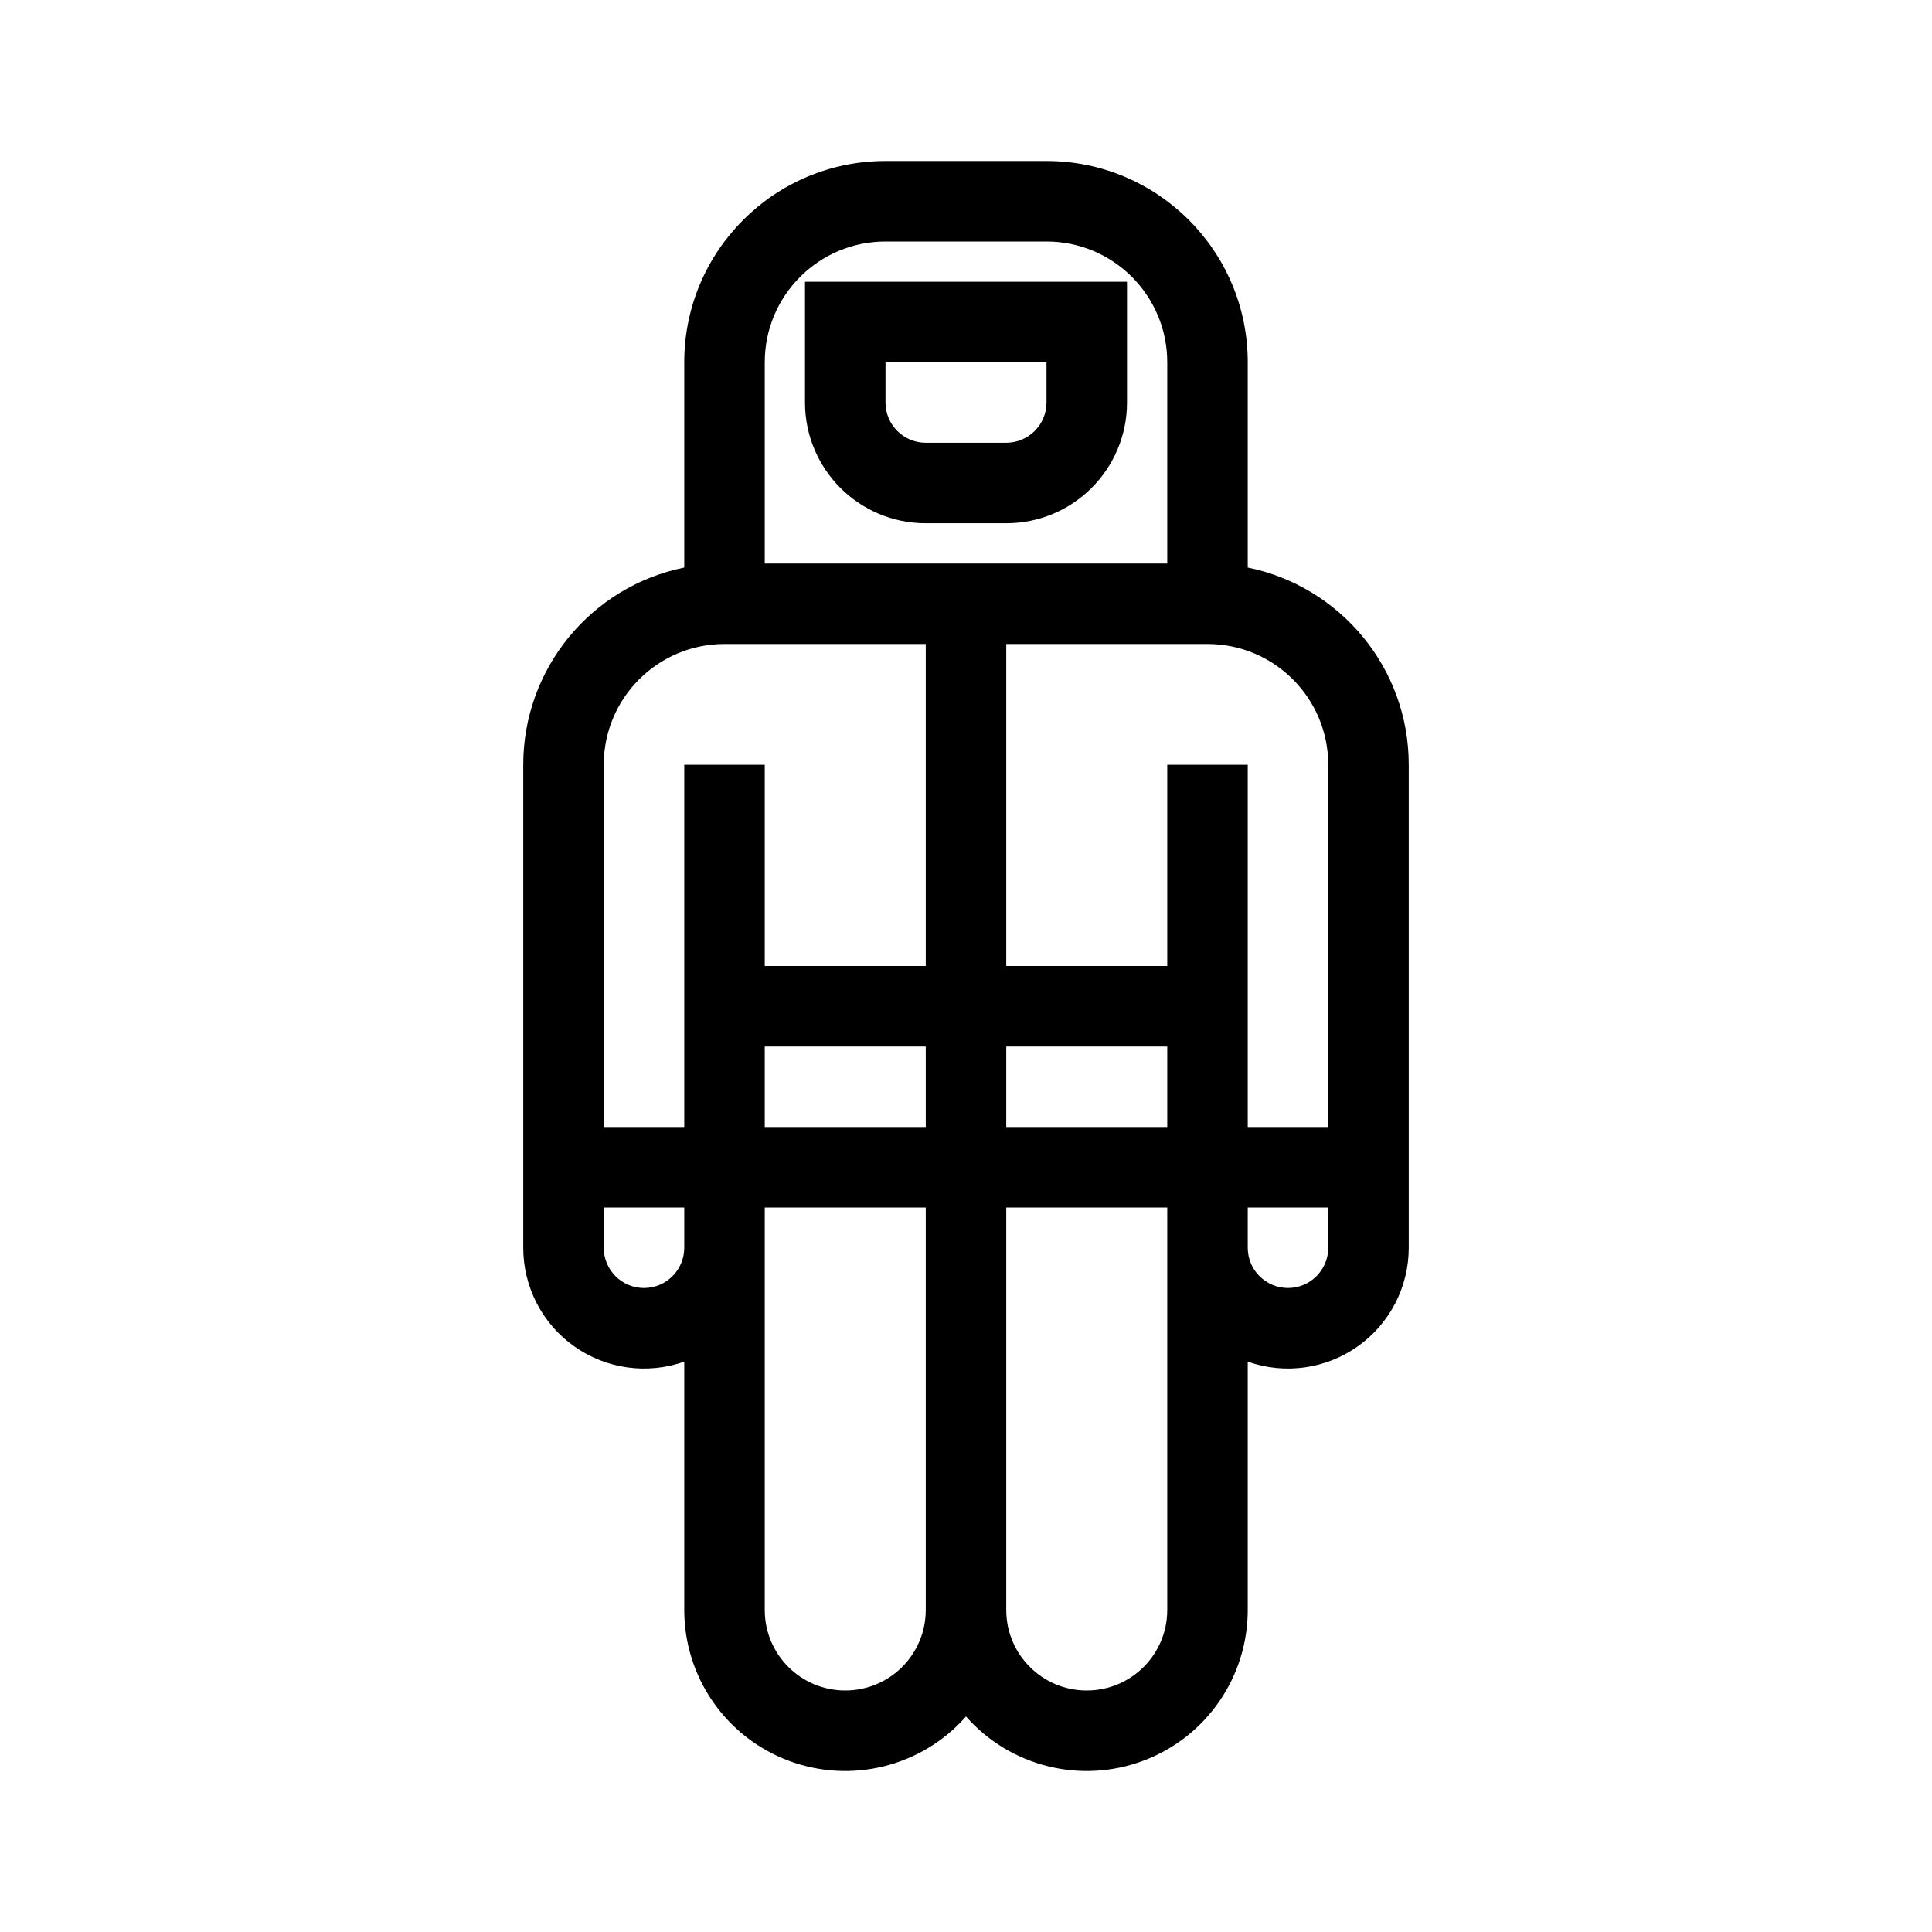
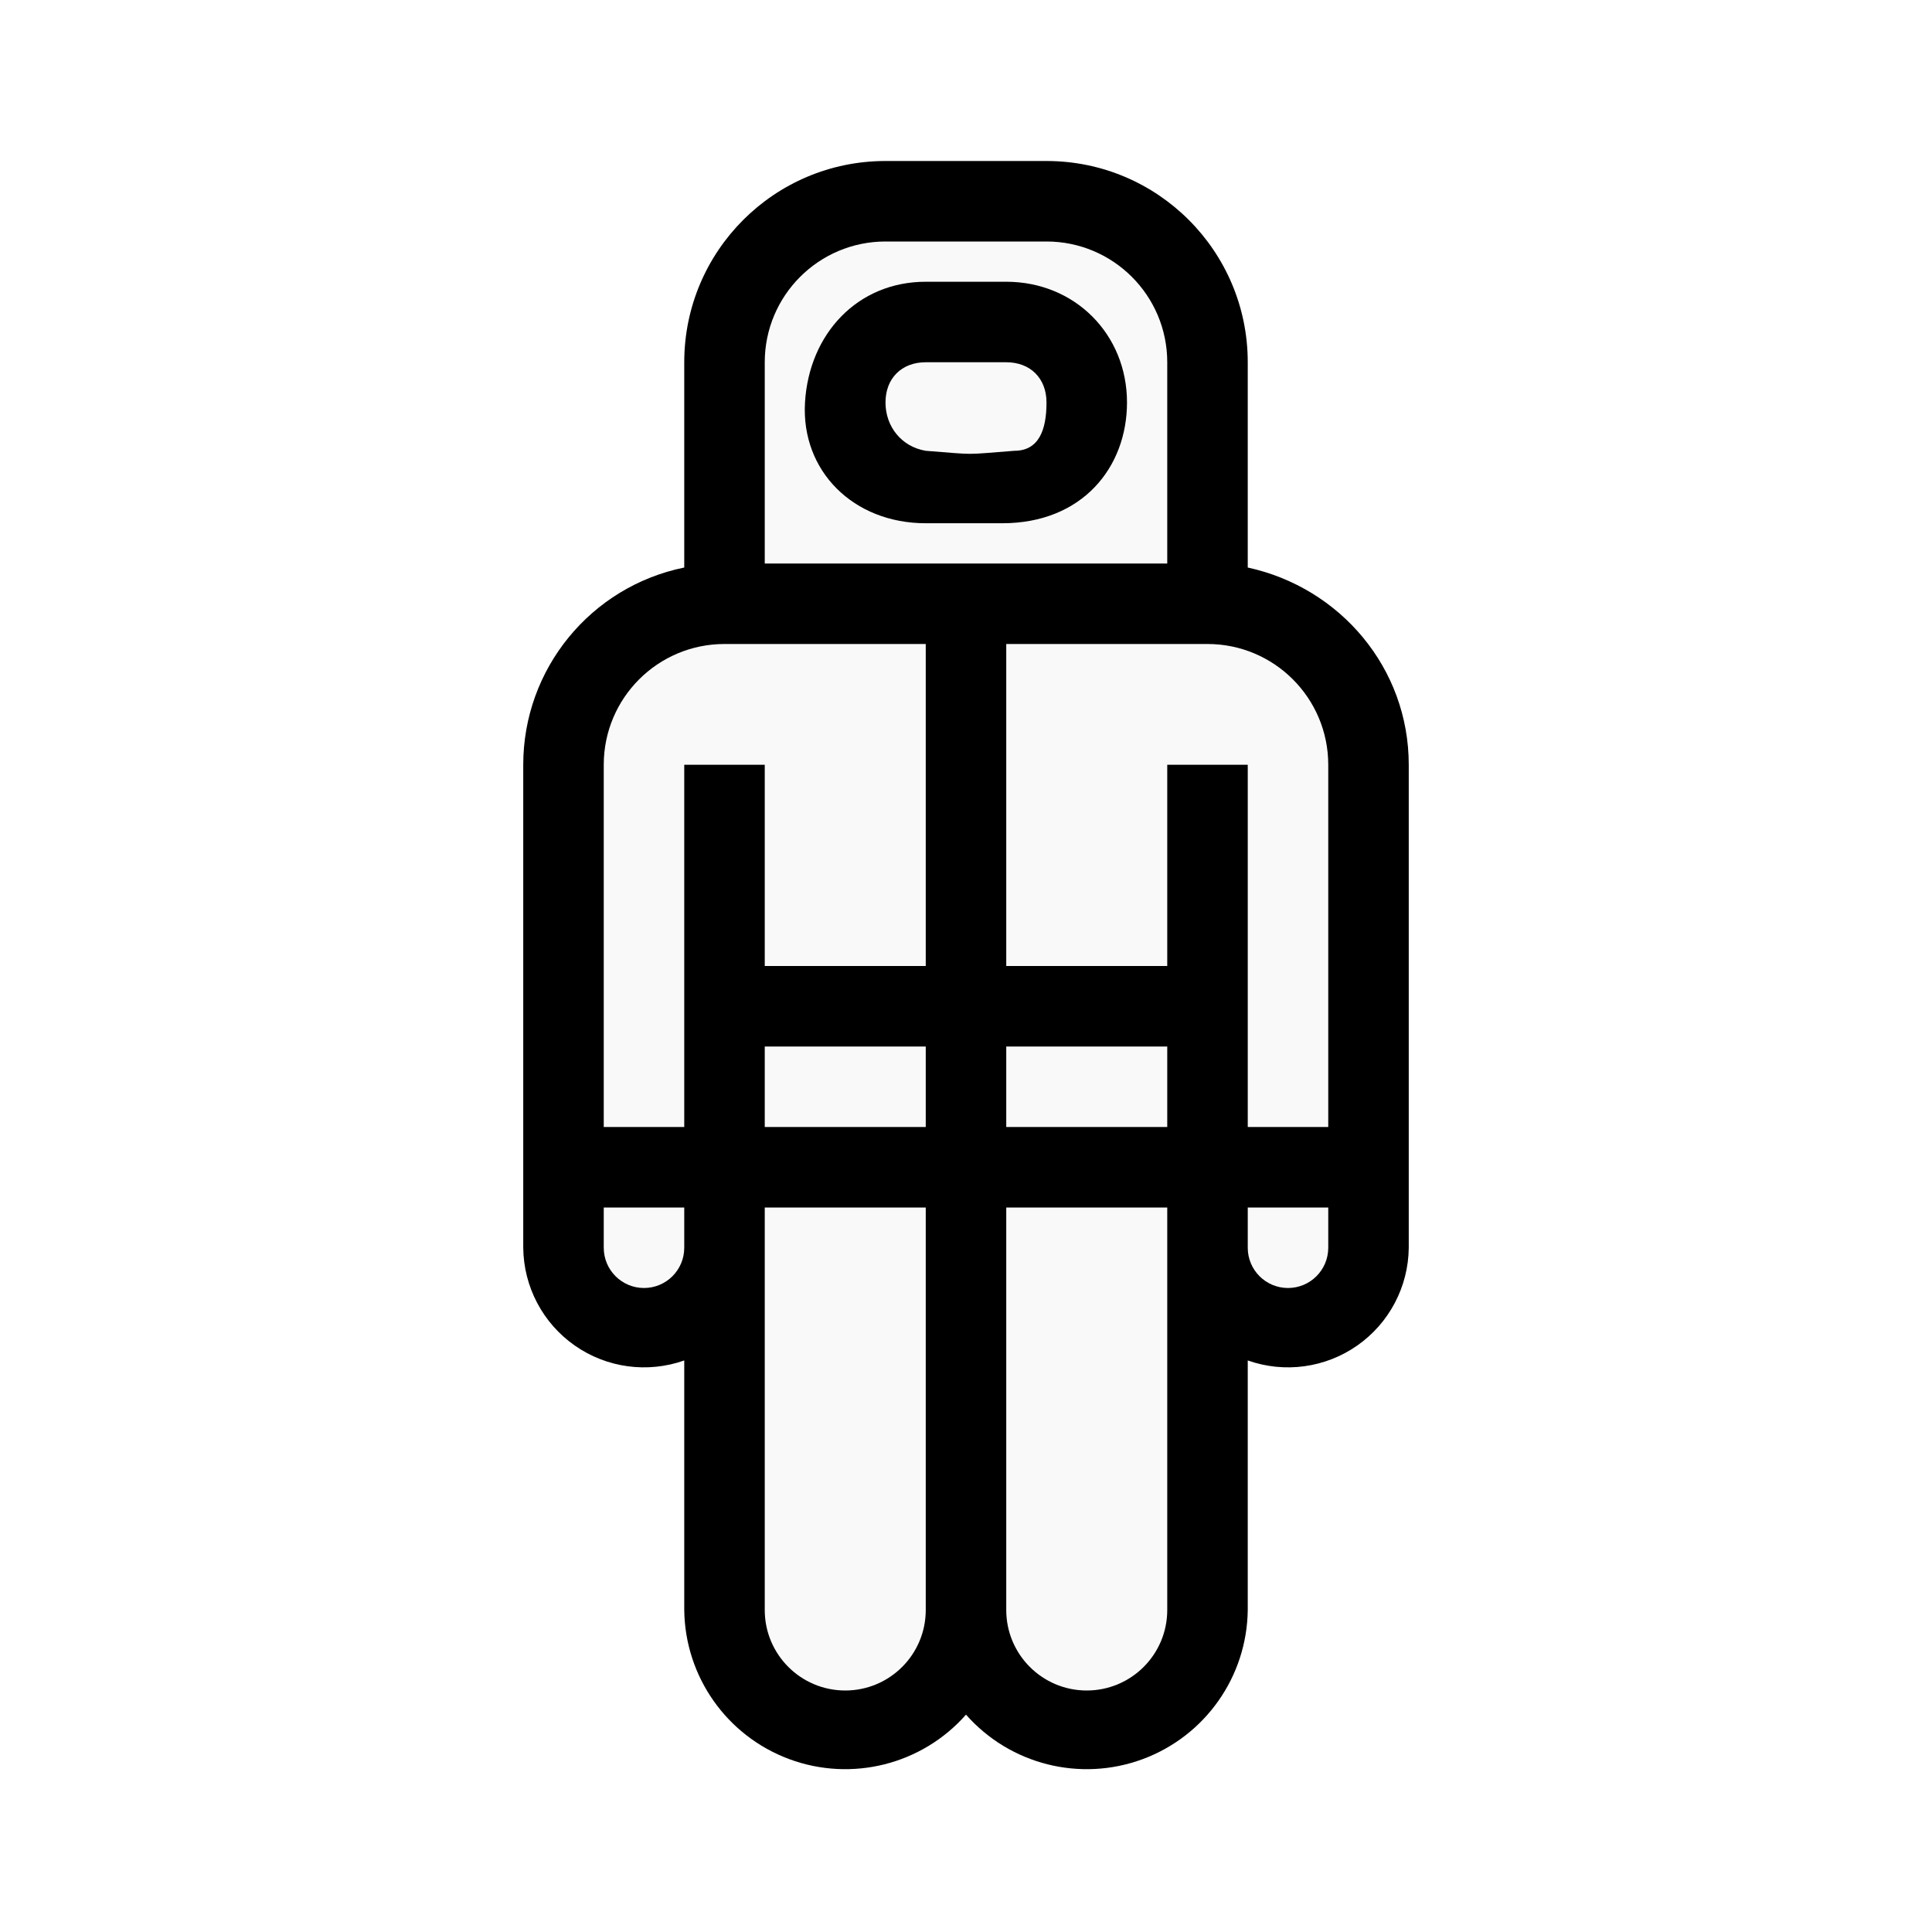
- <svg xmlns="http://www.w3.org/2000/svg" viewBox="0 0 48 48">
-   <g fill="currentColor" fill-rule="evenodd" clip-rule="evenodd">
-     <path d="M25 13a3 3 0 0 0 3-3V7h-8v3a3 3 0 0 0 3 3zm-2-2a1 1 0 0 1-1-1V9h4v1a1 1 0 0 1-1 1z" />
-     <path d="M17 9a5 5 0 0 1 5-5h4a5 5 0 0 1 5 5v5.1c2.282.463 4 2.481 4 4.9v12a3 3 0 0 1-4 2.83V40a4 4 0 0 1-7 2.646A4 4 0 0 1 17 40v-6.17A3 3 0 0 1 13 31V19a5 5 0 0 1 4-4.9zm13 7a3 3 0 0 1 3 3v9h-2v-9h-2v5h-4v-8zm2 16a1 1 0 0 1-1-1v-1h2v1a1 1 0 0 1-1 1m-5 10a2 2 0 0 1-2-2V30h4v10a2 2 0 0 1-2 2m-9-26a3 3 0 0 0-3 3v9h2v-9h2v5h4v-8zm3 26a2 2 0 0 0 2-2V30h-4v10a2 2 0 0 0 2 2m-5-10a1 1 0 0 0 1-1v-1h-2v1a1 1 0 0 0 1 1M26 6a3 3 0 0 1 3 3v5H19V9a3 3 0 0 1 3-3zm3 20v2h-4v-2zm-10 0v2h4v-2z" />
+ <svg xmlns="http://www.w3.org/2000/svg" viewBox="0 0 480 480">
+   <path style="fill:#f9f9f9" d="m 239 50 c 32 0 61 32 61 32 1 31 0 68 0 68 36 3 41 38 41 38 0 52 2 126 2 126 -14 19 -9 27 -39 9 -1 86 6 69 -4 85 -6 23 -32 26 -61 2 -28 29 -57 20 -57 -8 3 -71 2 -95 -11 -79 -12 16 -32 -4 -32 -4 C 140 197 127 166 166 152 208 129 161 94 185 75 190 42 239 50 239 50 Z" />
+   <g fill="currentColor" fill-rule="evenodd">
+     <path d="M 170 90 a 50 50 0 0 1 50 -50 h 40 a 50 50 0 0 1 50 50 v 51 c 23 5 40 25 40 49 v 120 a 30 30 0 0 1 -40 28 V 400 a 40 40 0 0 1 -70 26 A 40 40 0 0 1 170 400 v -62 A 30 30 0 0 1 130 310 V 190 a 50 50 0 0 1 40 -49 z m 130 70 a 30 30 0 0 1 30 30 v 90 h -20 v -90 h -20 v 50 h -40 v -80 z m 20 160 a 10 10 0 0 1 -10 -10 v -10 h 20 v 10 a 10 10 0 0 1 -10 10 m -50 100 a 20 20 0 0 1 -20 -20 V 300 h 40 v 100 a 20 20 0 0 1 -20 20 m -90 -260 a 30 30 0 0 0 -30 30 v 90 h 20 v -90 h 20 v 50 h 40 v -80 z m 30 260 a 20 20 0 0 0 20 -20 V 300 h -40 v 100 a 20 20 0 0 0 20 20 m -50 -100 a 10 10 0 0 0 10 -10 v -10 h -20 v 10 a 10 10 0 0 0 10 10 M 260 60 a 30 30 0 0 1 30 30 v 50 H 190 V 90 a 30 30 0 0 1 30 -30 z m 30 200 v 20 h -40 v -20 z m -100 0 v 20 h 40 v -20 z" />
+     <path d="m 250 70 c 17 0 30 13 30 30 0 16 -11 30 -31 30 C 227 130 250 130 230 130 212 130 199 117 200 100 201 83 213 70 230 70 Z m -20 20 c -6 0 -10 4 -10 10 0 6 4 11 10 12 13 1 9 1 22 0 C 258 112 260 107 260 100 260 94 256 90 250 90 Z" />
  </g>
</svg>
